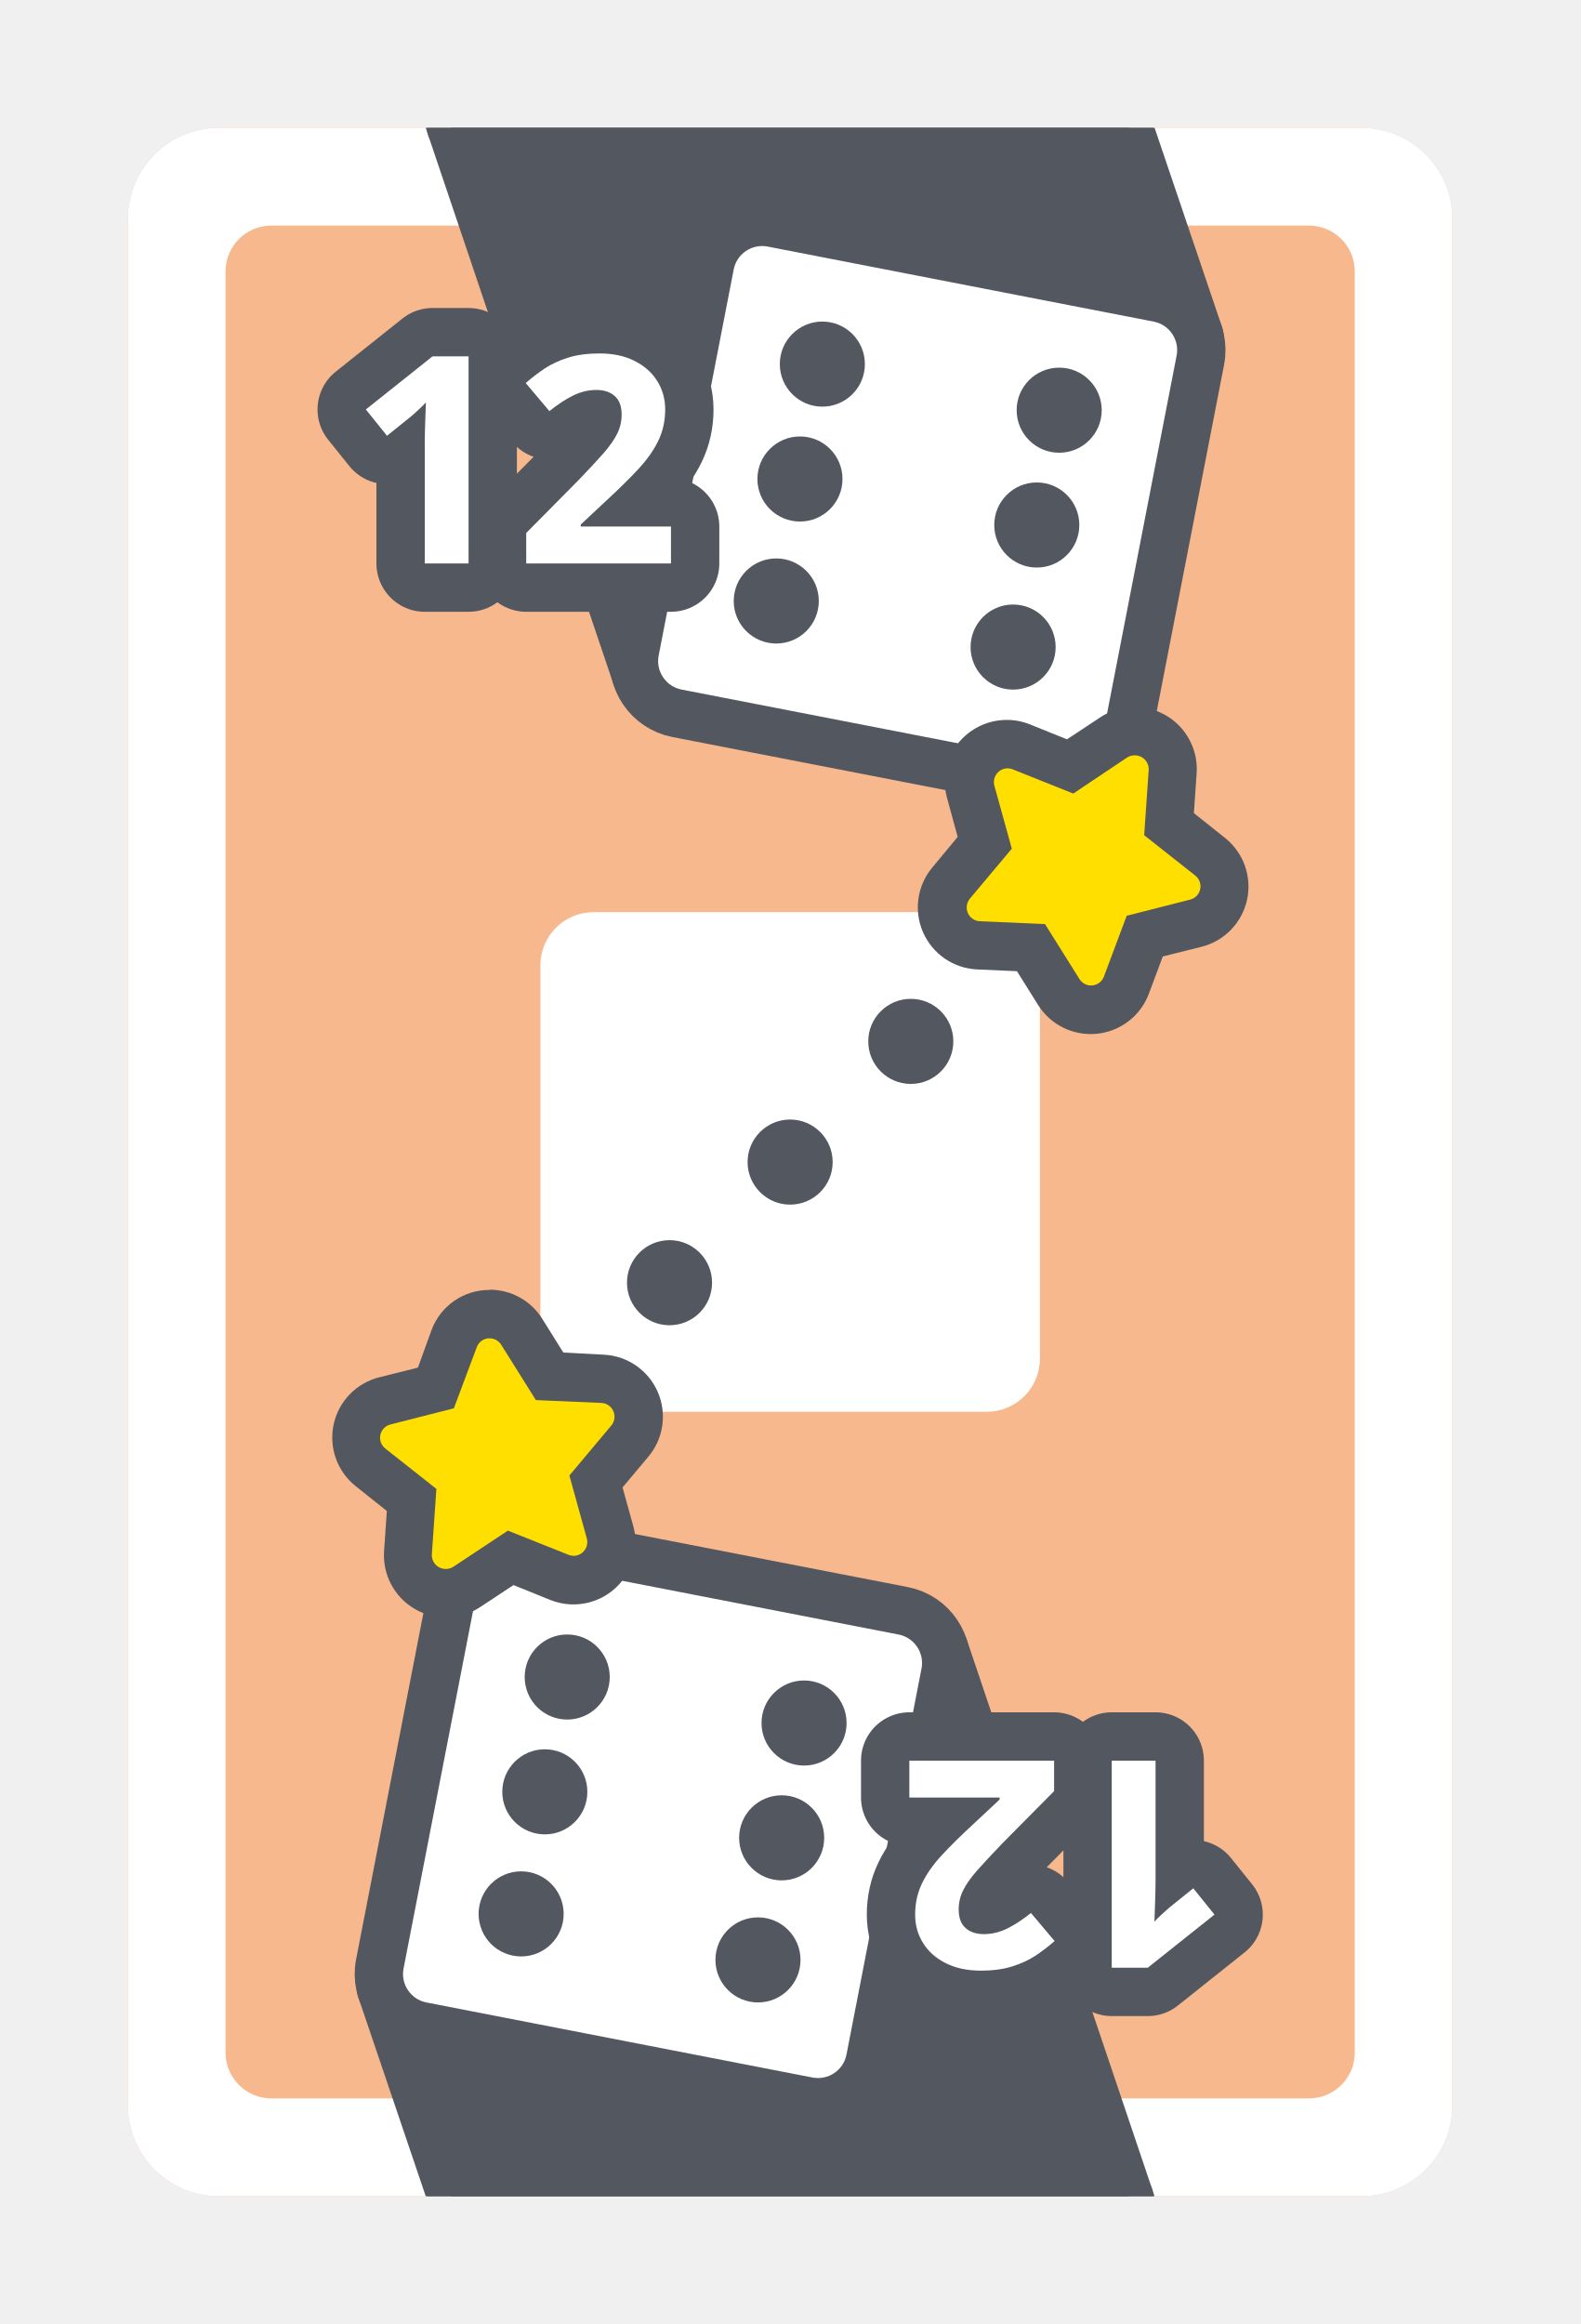
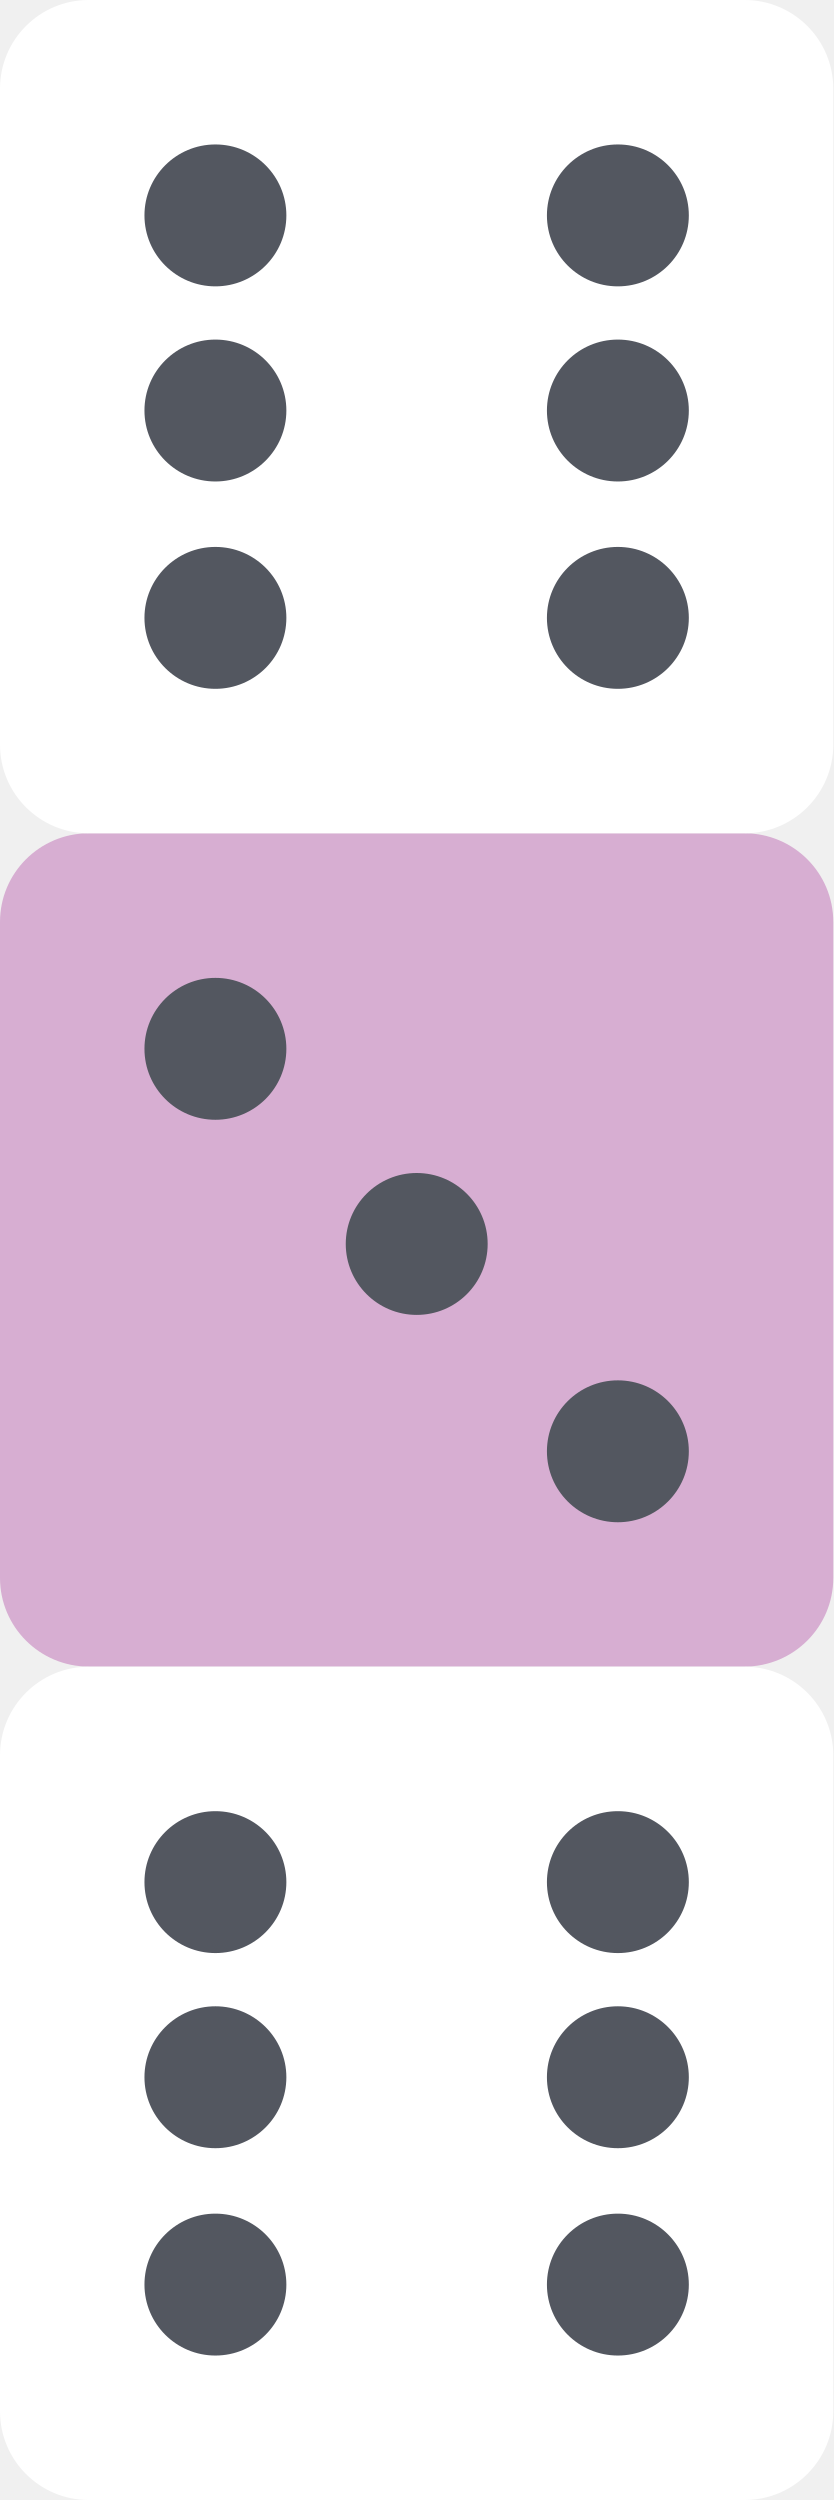
- <svg xmlns="http://www.w3.org/2000/svg" viewBox="0 0 196.16 288.44">
+ <svg xmlns="http://www.w3.org/2000/svg" viewBox="0 0 62.02 186.04">
  <defs>
-     <style>.cls-1,.cls-9{fill:none;}.cls-2{clip-path:url(#clip-path);}.cls-3{fill:#f8b88d;stroke:#52565e;stroke-miterlimit:10;}.cls-11,.cls-4,.cls-6{fill:#fff;}.cls-10,.cls-5,.cls-7{fill:#535760;}.cls-5,.cls-6,.cls-9{stroke:#535760;}.cls-5,.cls-9{stroke-linecap:round;stroke-linejoin:round;}.cls-5,.cls-6{stroke-width:6px;}.cls-8{fill:#ffdf00;}.cls-10,.cls-11,.cls-9{font-size:36px;font-family:Menco-Black, Menco;font-weight:800;}.cls-9{stroke-width:12px;}</style>
-     <clipPath id="clip-path" transform="translate(15.88 15.87)">
-       <rect class="cls-1" width="164.41" height="256.71" rx="11.28" />
-     </clipPath>
+     <style>.cls-1{fill:#d7aed2;}.cls-2{fill:#535760;}.cls-3{fill:#fff;}</style>
  </defs>
  <g id="Layer_2" data-name="Layer 2">
    <g id="Layer_13" data-name="Layer 13">
-       <g class="cls-2">
-         <rect id="Rectangle_1070" data-name="Rectangle 1070" class="cls-3" x="6.4" y="7.41" width="183.36" height="273.63" />
-         <path class="cls-4" d="M146.62,12.13a5.68,5.68,0,0,1,5.67,5.67V238.9a5.68,5.68,0,0,1-5.67,5.67H17.79a5.68,5.68,0,0,1-5.67-5.67V17.8a5.68,5.68,0,0,1,5.67-5.67H146.62m0-28H17.79A33.72,33.72,0,0,0-15.88,17.8V238.9a33.71,33.71,0,0,0,33.67,33.67H146.62a33.71,33.71,0,0,0,33.67-33.67V17.8a33.72,33.72,0,0,0-33.67-33.67Z" transform="translate(15.88 15.87)" />
-         <polyline class="cls-5" points="117.18 204.5 140.15 272.58 56.01 272.57 47.29 246.84" />
-         <polygon class="cls-5" points="140.15 272.58 143.01 281.04 58.87 281.03 56.01 272.57 140.15 272.58" />
-         <polyline class="cls-5" points="78.99 83.95 56.01 15.86 140.16 15.87 148.87 41.6" />
-         <polygon class="cls-5" points="56.01 15.86 53.16 7.41 137.3 7.41 140.16 15.87 56.01 15.86" />
-         <rect id="Rectangle_1073" data-name="Rectangle 1073" class="cls-6" x="35.36" y="178.82" width="62.01" height="62.01" rx="6.6" transform="translate(-136.39 250.81) rotate(-79)" />
-         <rect id="Rectangle_1074" data-name="Rectangle 1074" class="cls-4" x="67.08" y="113.21" width="62.01" height="62.01" rx="6.6" />
-         <rect id="Rectangle_1075" data-name="Rectangle 1075" class="cls-6" x="67.03" y="15.87" width="62.01" height="62.01" rx="6.6" transform="translate(49.19 150.04) rotate(-79)" />
-         <circle id="Ellipse_916" data-name="Ellipse 916" class="cls-7" cx="131.48" cy="50.91" r="5.28" />
-         <circle id="Ellipse_921" data-name="Ellipse 921" class="cls-7" cx="96.36" cy="74.59" r="5.28" />
-         <circle id="Ellipse_923" data-name="Ellipse 923" class="cls-7" cx="102.08" cy="45.19" r="5.28" />
-         <circle id="Ellipse_924" data-name="Ellipse 924" class="cls-7" cx="125.76" cy="80.31" r="5.28" />
-         <circle id="Ellipse_1032" data-name="Ellipse 1032" class="cls-7" cx="99.3" cy="59.45" r="5.28" />
-         <circle id="Ellipse_1033" data-name="Ellipse 1033" class="cls-7" cx="128.7" cy="65.16" r="5.28" />
-         <circle id="Ellipse_916-2" data-name="Ellipse 916" class="cls-7" cx="113.06" cy="129.25" r="5.28" />
-         <circle id="Ellipse_921-2" data-name="Ellipse 921" class="cls-7" cx="83.11" cy="159.2" r="5.28" />
-         <circle id="Ellipse_925" data-name="Ellipse 925" class="cls-7" cx="98.08" cy="144.23" r="5.28" />
-         <circle id="Ellipse_915" data-name="Ellipse 915" class="cls-7" cx="64.69" cy="237.54" r="5.28" />
-         <circle id="Ellipse_916-3" data-name="Ellipse 916" class="cls-7" cx="99.81" cy="213.85" r="5.28" />
-         <circle id="Ellipse_923-2" data-name="Ellipse 923" class="cls-7" cx="70.41" cy="208.14" r="5.28" />
-         <circle id="Ellipse_924-2" data-name="Ellipse 924" class="cls-7" cx="94.09" cy="243.25" r="5.28" />
-         <circle id="Ellipse_1032-2" data-name="Ellipse 1032" class="cls-7" cx="67.63" cy="222.39" r="5.28" />
-         <circle id="Ellipse_1033-2" data-name="Ellipse 1033" class="cls-7" cx="97.03" cy="228.1" r="5.28" />
-         <path class="cls-8" d="M39.44,181.83A4.72,4.72,0,0,1,36,180.32a4.64,4.64,0,0,1-1.25-3.53l.45-6.5-5.1-4.06A4.71,4.71,0,0,1,31.88,158l6.32-1.58,2.29-6.11a4.7,4.7,0,0,1,8.4-.84L52.34,155l6.51.29A4.7,4.7,0,0,1,62.26,163l-4.19,5,1.74,6.28a4.67,4.67,0,0,1-.78,4.1,4.74,4.74,0,0,1-3.75,1.87,4.64,4.64,0,0,1-1.76-.35l-6.05-2.44L42,181A4.67,4.67,0,0,1,39.44,181.83Z" transform="translate(15.88 15.87)" />
-         <path class="cls-7" d="M44.9,150.24a1.68,1.68,0,0,1,1.44.8l4.3,6.86,8.08.35A1.71,1.71,0,0,1,60,161.06l-5.2,6.2,2.16,7.8a1.71,1.71,0,0,1-1.64,2.17,1.63,1.63,0,0,1-.64-.13l-7.51-3-6.75,4.47a1.67,1.67,0,0,1-.94.29A1.72,1.72,0,0,1,37.73,177l.56-8.08-6.33-5a1.7,1.7,0,0,1,.65-3l7.85-2,2.84-7.58a1.68,1.68,0,0,1,1.6-1.11m0-6h0a7.63,7.63,0,0,0-7.22,5L36,153.87l-4.8,1.2a7.71,7.71,0,0,0-2.93,13.51l3.87,3.08-.34,4.92a7.7,7.7,0,0,0,11.94,7l4.12-2.72,4.58,1.85a7.71,7.71,0,0,0,9-2.49,7.66,7.66,0,0,0,1.28-6.72l-1.32-4.76,3.18-3.79A7.71,7.71,0,0,0,59,152.26L54.05,152l-2.62-4.19a7.67,7.67,0,0,0-6.53-3.61Z" transform="translate(15.88 15.87)" />
-         <path class="cls-8" d="M119.51,109.48a4.68,4.68,0,0,1-4-2.22l-3.45-5.52-6.52-.29a4.7,4.7,0,0,1-3.4-7.72l4.19-5-1.74-6.28a4.63,4.63,0,0,1,.78-4.1,4.74,4.74,0,0,1,3.75-1.87,4.64,4.64,0,0,1,1.76.35l6,2.44,5.43-3.6a4.67,4.67,0,0,1,2.6-.79,4.72,4.72,0,0,1,3.45,1.51,4.64,4.64,0,0,1,1.25,3.53l-.45,6.5,5.1,4.06a4.71,4.71,0,0,1-1.79,8.25l-6.32,1.58-2.29,6.11A4.67,4.67,0,0,1,119.51,109.48Z" transform="translate(15.88 15.87)" />
-         <path class="cls-7" d="M125,77.88a1.72,1.72,0,0,1,1.71,1.83l-.56,8.08,6.33,5a1.7,1.7,0,0,1-.65,3l-7.85,2-2.84,7.58a1.7,1.7,0,0,1-3,.31l-4.3-6.86-8.08-.35a1.71,1.71,0,0,1-1.24-2.81l5.2-6.2-2.16-7.8a1.71,1.71,0,0,1,1.64-2.17,1.63,1.63,0,0,1,.64.13l7.51,3L124,78.17a1.67,1.67,0,0,1,.94-.29m0-6a7.69,7.69,0,0,0-4.25,1.29l-4.12,2.72L112,74.05a7.6,7.6,0,0,0-2.89-.57,7.76,7.76,0,0,0-6.14,3,7.66,7.66,0,0,0-1.28,6.72L103,88,99.85,91.8a7.71,7.71,0,0,0,5.57,12.65l4.94.22,2.62,4.19a7.71,7.71,0,0,0,13.75-1.39l1.73-4.63,4.8-1.2a7.71,7.71,0,0,0,2.93-13.51l-3.87-3.08.34-4.92A7.7,7.7,0,0,0,125,71.88Z" transform="translate(15.88 15.87)" />
-         <text class="cls-9" transform="translate(43.29 69.93)">12</text>
-         <text class="cls-10" transform="translate(43.29 69.93)">12</text>
-         <text class="cls-11" transform="translate(43.29 69.93)">12</text>
-         <text class="cls-9" transform="translate(152.88 218.52) rotate(180)">12</text>
-         <text class="cls-10" transform="translate(152.88 218.52) rotate(180)">12</text>
-         <text class="cls-11" transform="translate(152.88 218.52) rotate(180)">12</text>
-       </g>
+       <rect id="Rectangle_1074" data-name="Rectangle 1074" class="cls-1" y="62.01" width="62.01" height="62.01" rx="6.6" />
+       <circle id="Ellipse_923" data-name="Ellipse 923" class="cls-2" cx="16.03" cy="78.05" r="5.28" />
+       <circle id="Ellipse_924" data-name="Ellipse 924" class="cls-2" cx="45.98" cy="108" r="5.28" />
+       <circle id="Ellipse_1032" data-name="Ellipse 1032" class="cls-2" cx="31.01" cy="92.57" r="5.28" />
+       <rect id="Rectangle_1074-2" data-name="Rectangle 1074" class="cls-3" width="62.01" height="62.01" rx="6.6" />
+       <circle id="Ellipse_916" data-name="Ellipse 916" class="cls-2" cx="45.98" cy="16.03" r="5.28" />
+       <circle id="Ellipse_921" data-name="Ellipse 921" class="cls-2" cx="16.03" cy="45.98" r="5.28" />
+       <circle id="Ellipse_923-2" data-name="Ellipse 923" class="cls-2" cx="16.03" cy="16.03" r="5.28" />
+       <circle id="Ellipse_924-2" data-name="Ellipse 924" class="cls-2" cx="45.98" cy="45.98" r="5.28" />
+       <circle id="Ellipse_1032-2" data-name="Ellipse 1032" class="cls-2" cx="16.03" cy="30.55" r="5.28" />
+       <circle id="Ellipse_1033" data-name="Ellipse 1033" class="cls-2" cx="45.98" cy="30.55" r="5.28" />
+       <rect id="Rectangle_1074-3" data-name="Rectangle 1074" class="cls-3" y="124.03" width="62.01" height="62.01" rx="6.6" />
+       <circle id="Ellipse_916-2" data-name="Ellipse 916" class="cls-2" cx="45.98" cy="140.06" r="5.28" />
+       <circle id="Ellipse_921-2" data-name="Ellipse 921" class="cls-2" cx="16.03" cy="170.01" r="5.28" />
+       <circle id="Ellipse_923-3" data-name="Ellipse 923" class="cls-2" cx="16.03" cy="140.06" r="5.28" />
+       <circle id="Ellipse_924-3" data-name="Ellipse 924" class="cls-2" cx="45.98" cy="170.01" r="5.28" />
+       <circle id="Ellipse_1032-3" data-name="Ellipse 1032" class="cls-2" cx="16.03" cy="154.58" r="5.28" />
+       <circle id="Ellipse_1033-2" data-name="Ellipse 1033" class="cls-2" cx="45.98" cy="154.58" r="5.28" />
    </g>
  </g>
</svg>
